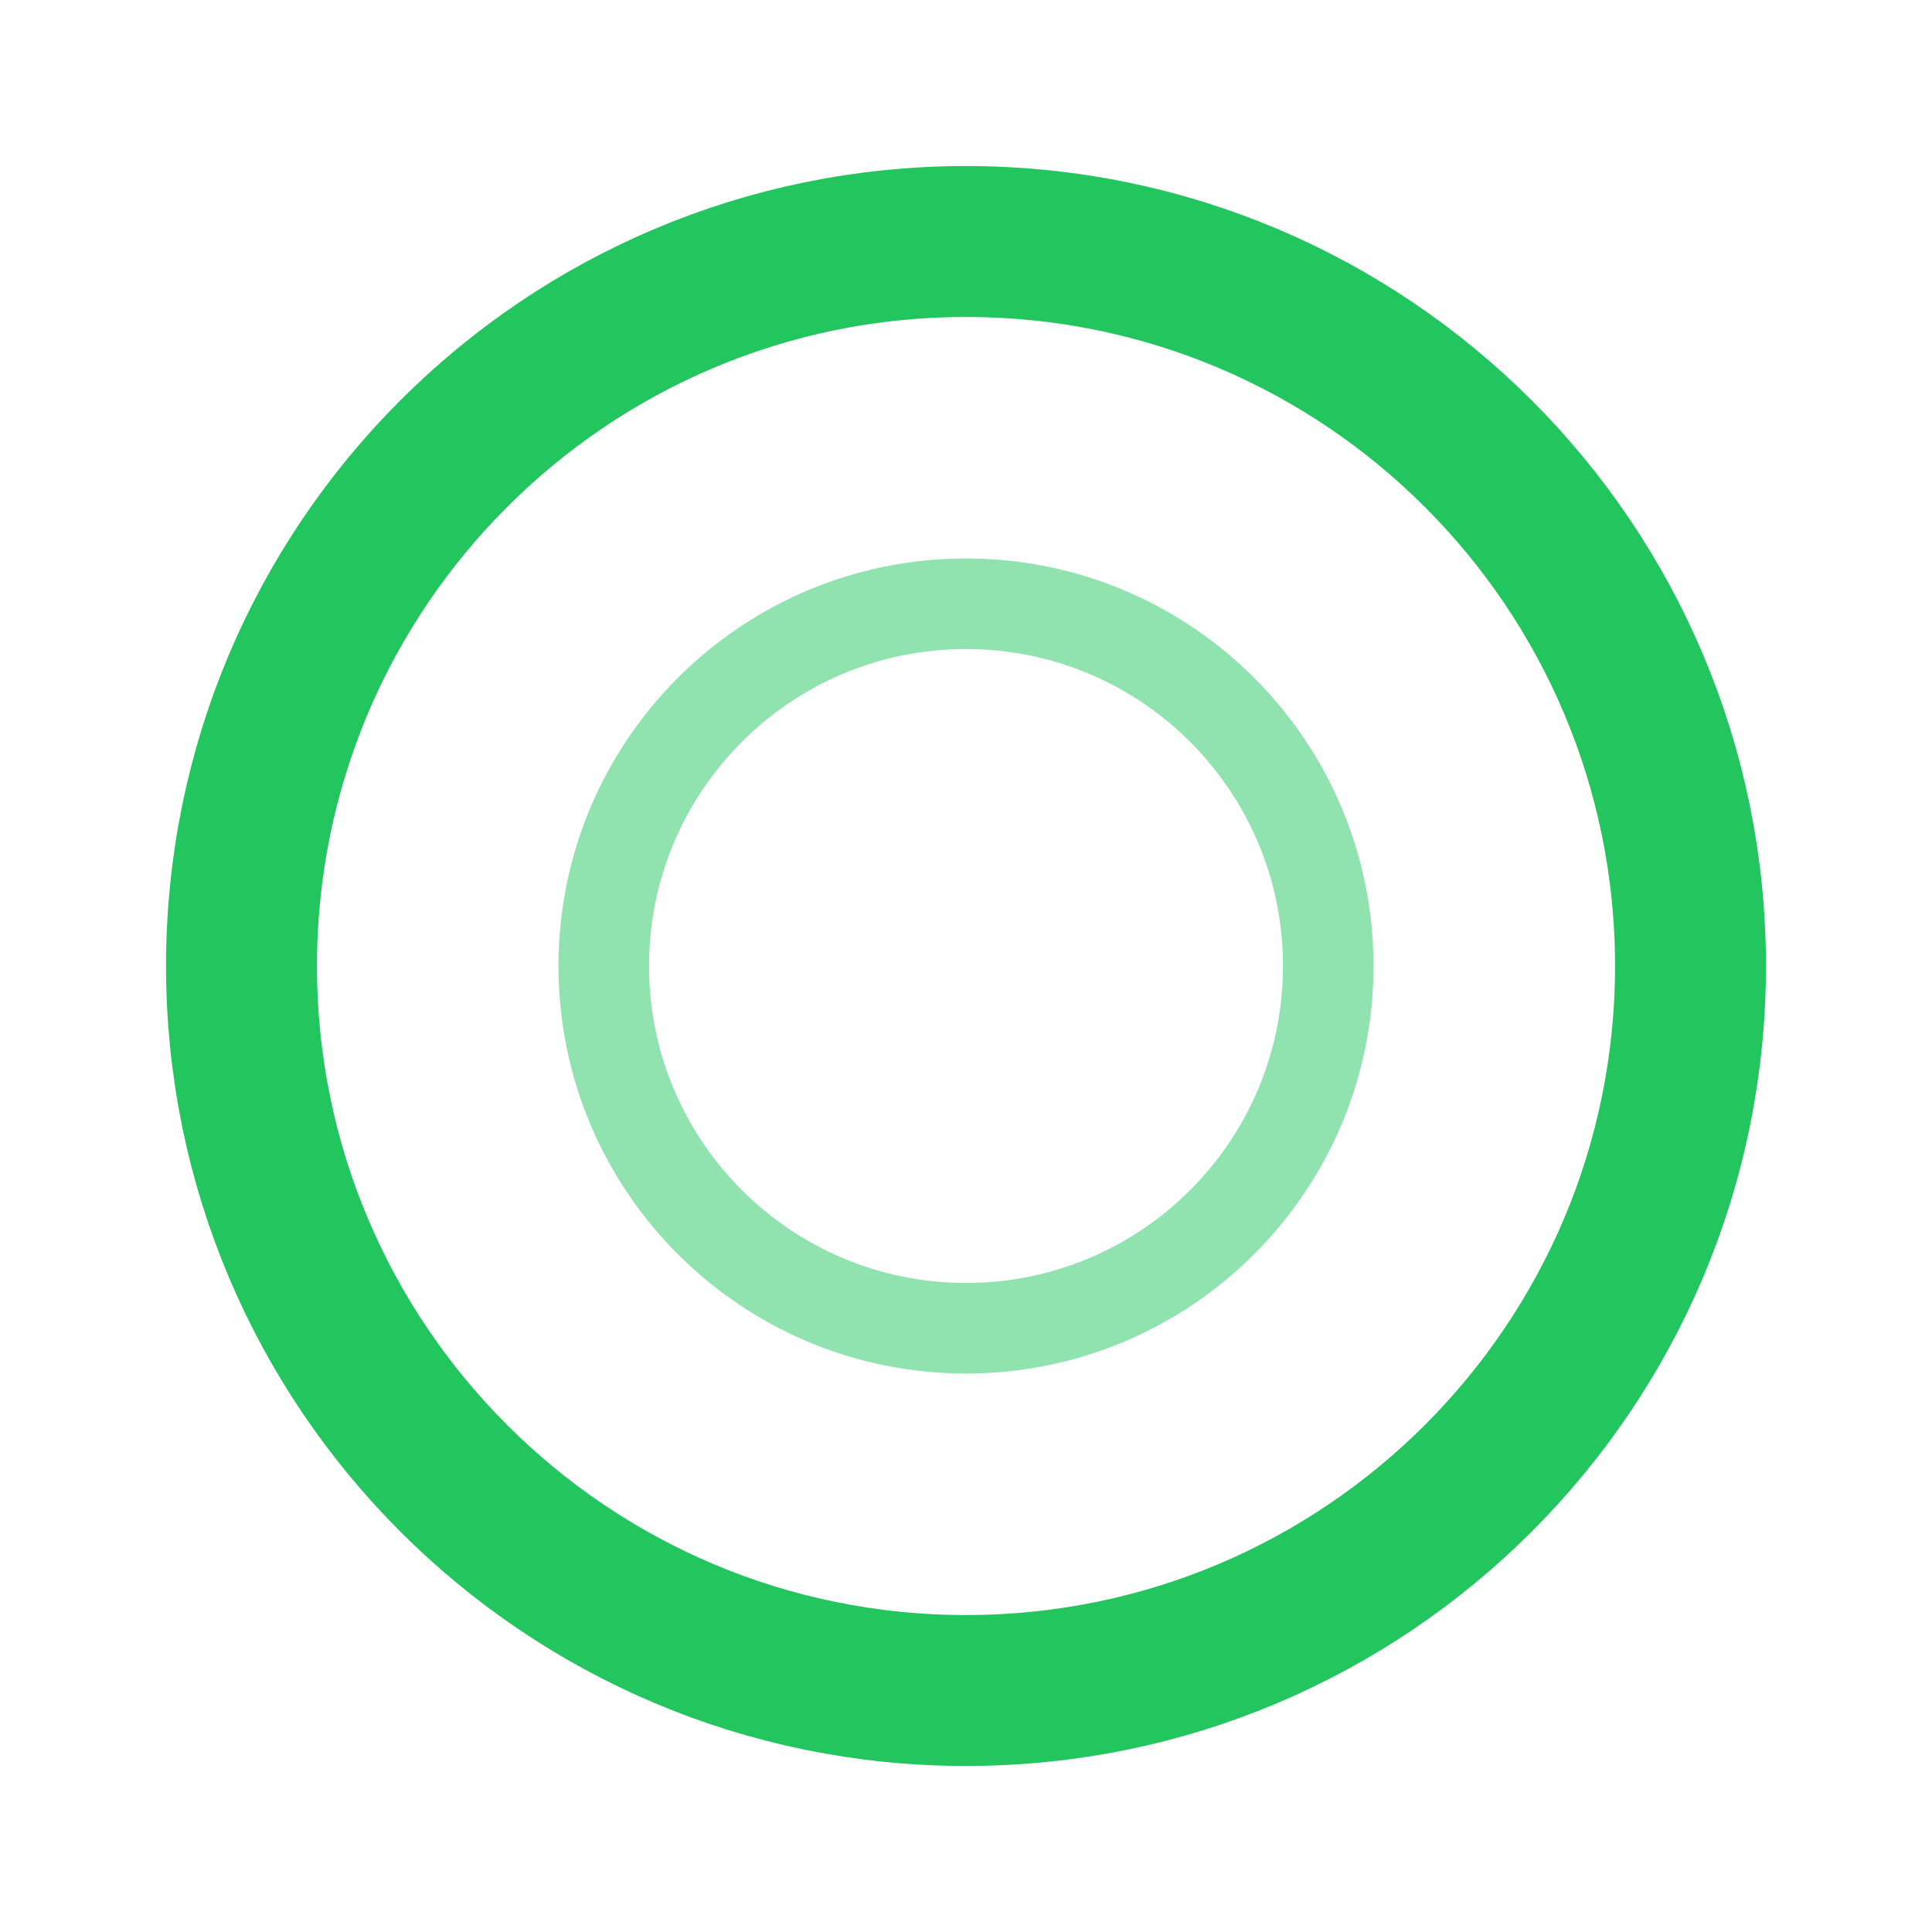
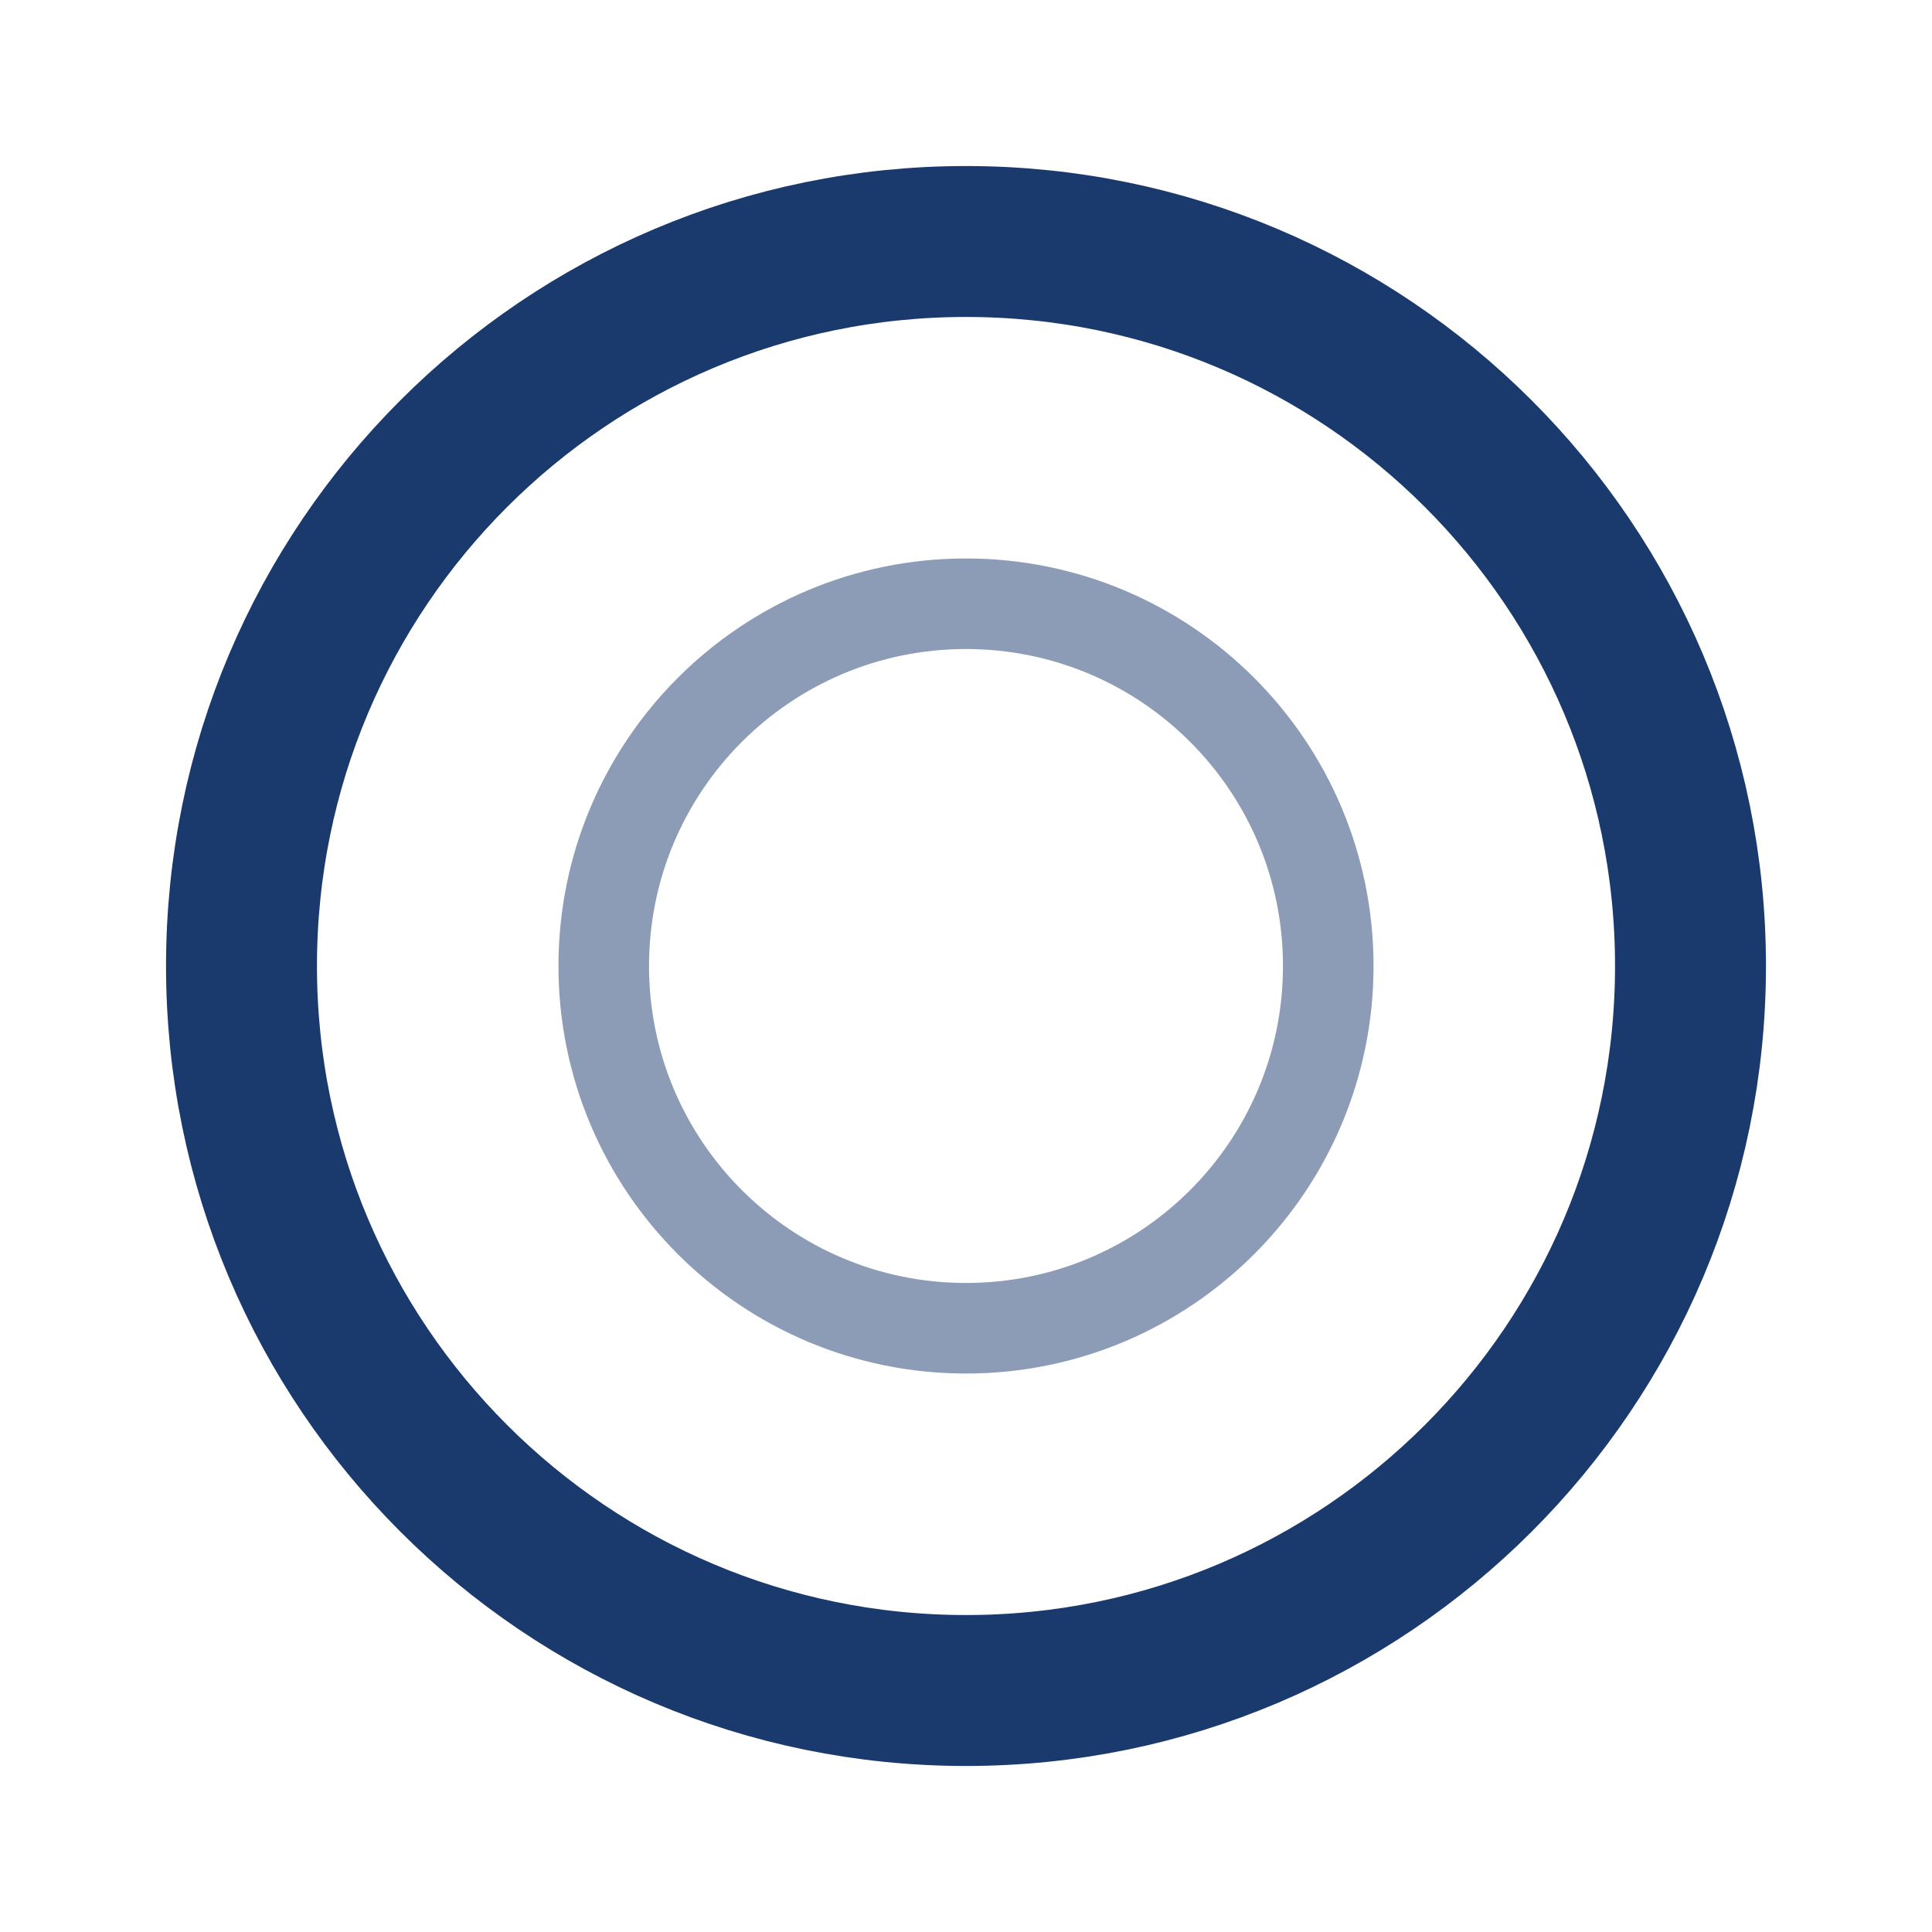
<svg xmlns="http://www.w3.org/2000/svg" viewBox="0 0 64 64" fill="none">
-   <circle cx="32" cy="32" r="24" stroke="#22c55e" stroke-width="5" fill="none" />
-   <circle cx="32" cy="32" r="12" stroke="#22c55e" stroke-width="3" fill="none" opacity="0.5" />
+   <circle cx="32" cy="32" r="24" stroke="#1a3a6e" stroke-width="5" fill="none" />
+   <circle cx="32" cy="32" r="12" stroke="#1a3a6e" stroke-width="3" fill="none" opacity="0.5" />
</svg>
